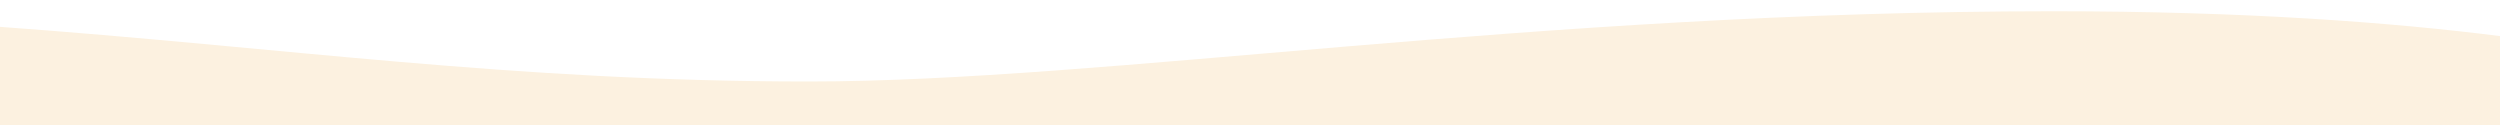
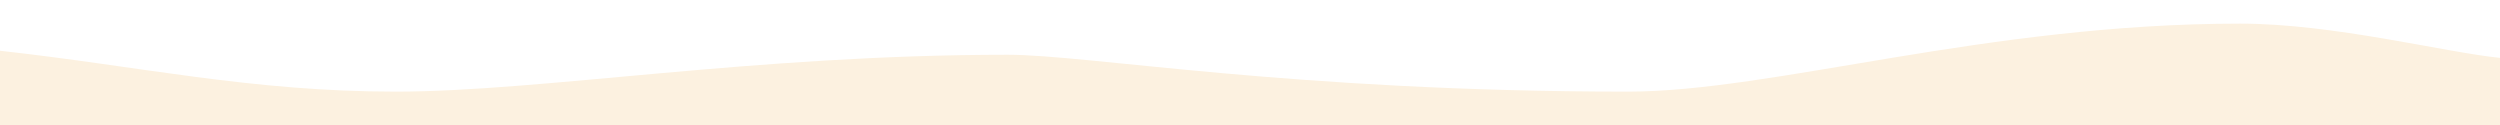
<svg xmlns="http://www.w3.org/2000/svg" version="1.1" id="Ebene_1" x="0px" y="0px" viewBox="0 0 2000 100" style="enable-background:new 0 0 2000 100;" xml:space="preserve">
  <style type="text/css">
	.st0{fill:#FCF1E0;}
</style>
-   <path class="st0" d="M1642.5,9C1227.5,9,884,65.2,647,65.2S226.8,37.9-1,21.4V101h2002V29C1913.9,17.9,1796.3,9,1642.5,9z" />
+   <path class="st0" d="M316.6,73.3c115.8,0,286.9-29.5,489.6-29.5c64.3,0,228.3,29.5,496.2,29.5c115.8,0,286.9-54.4,489.6-54.4  c75.1,0,163.8,23,208.1,27.4V100h-985.8H0V40.6C111.4,52.9,200.8,73.3,316.6,73.3z" />
</svg>
